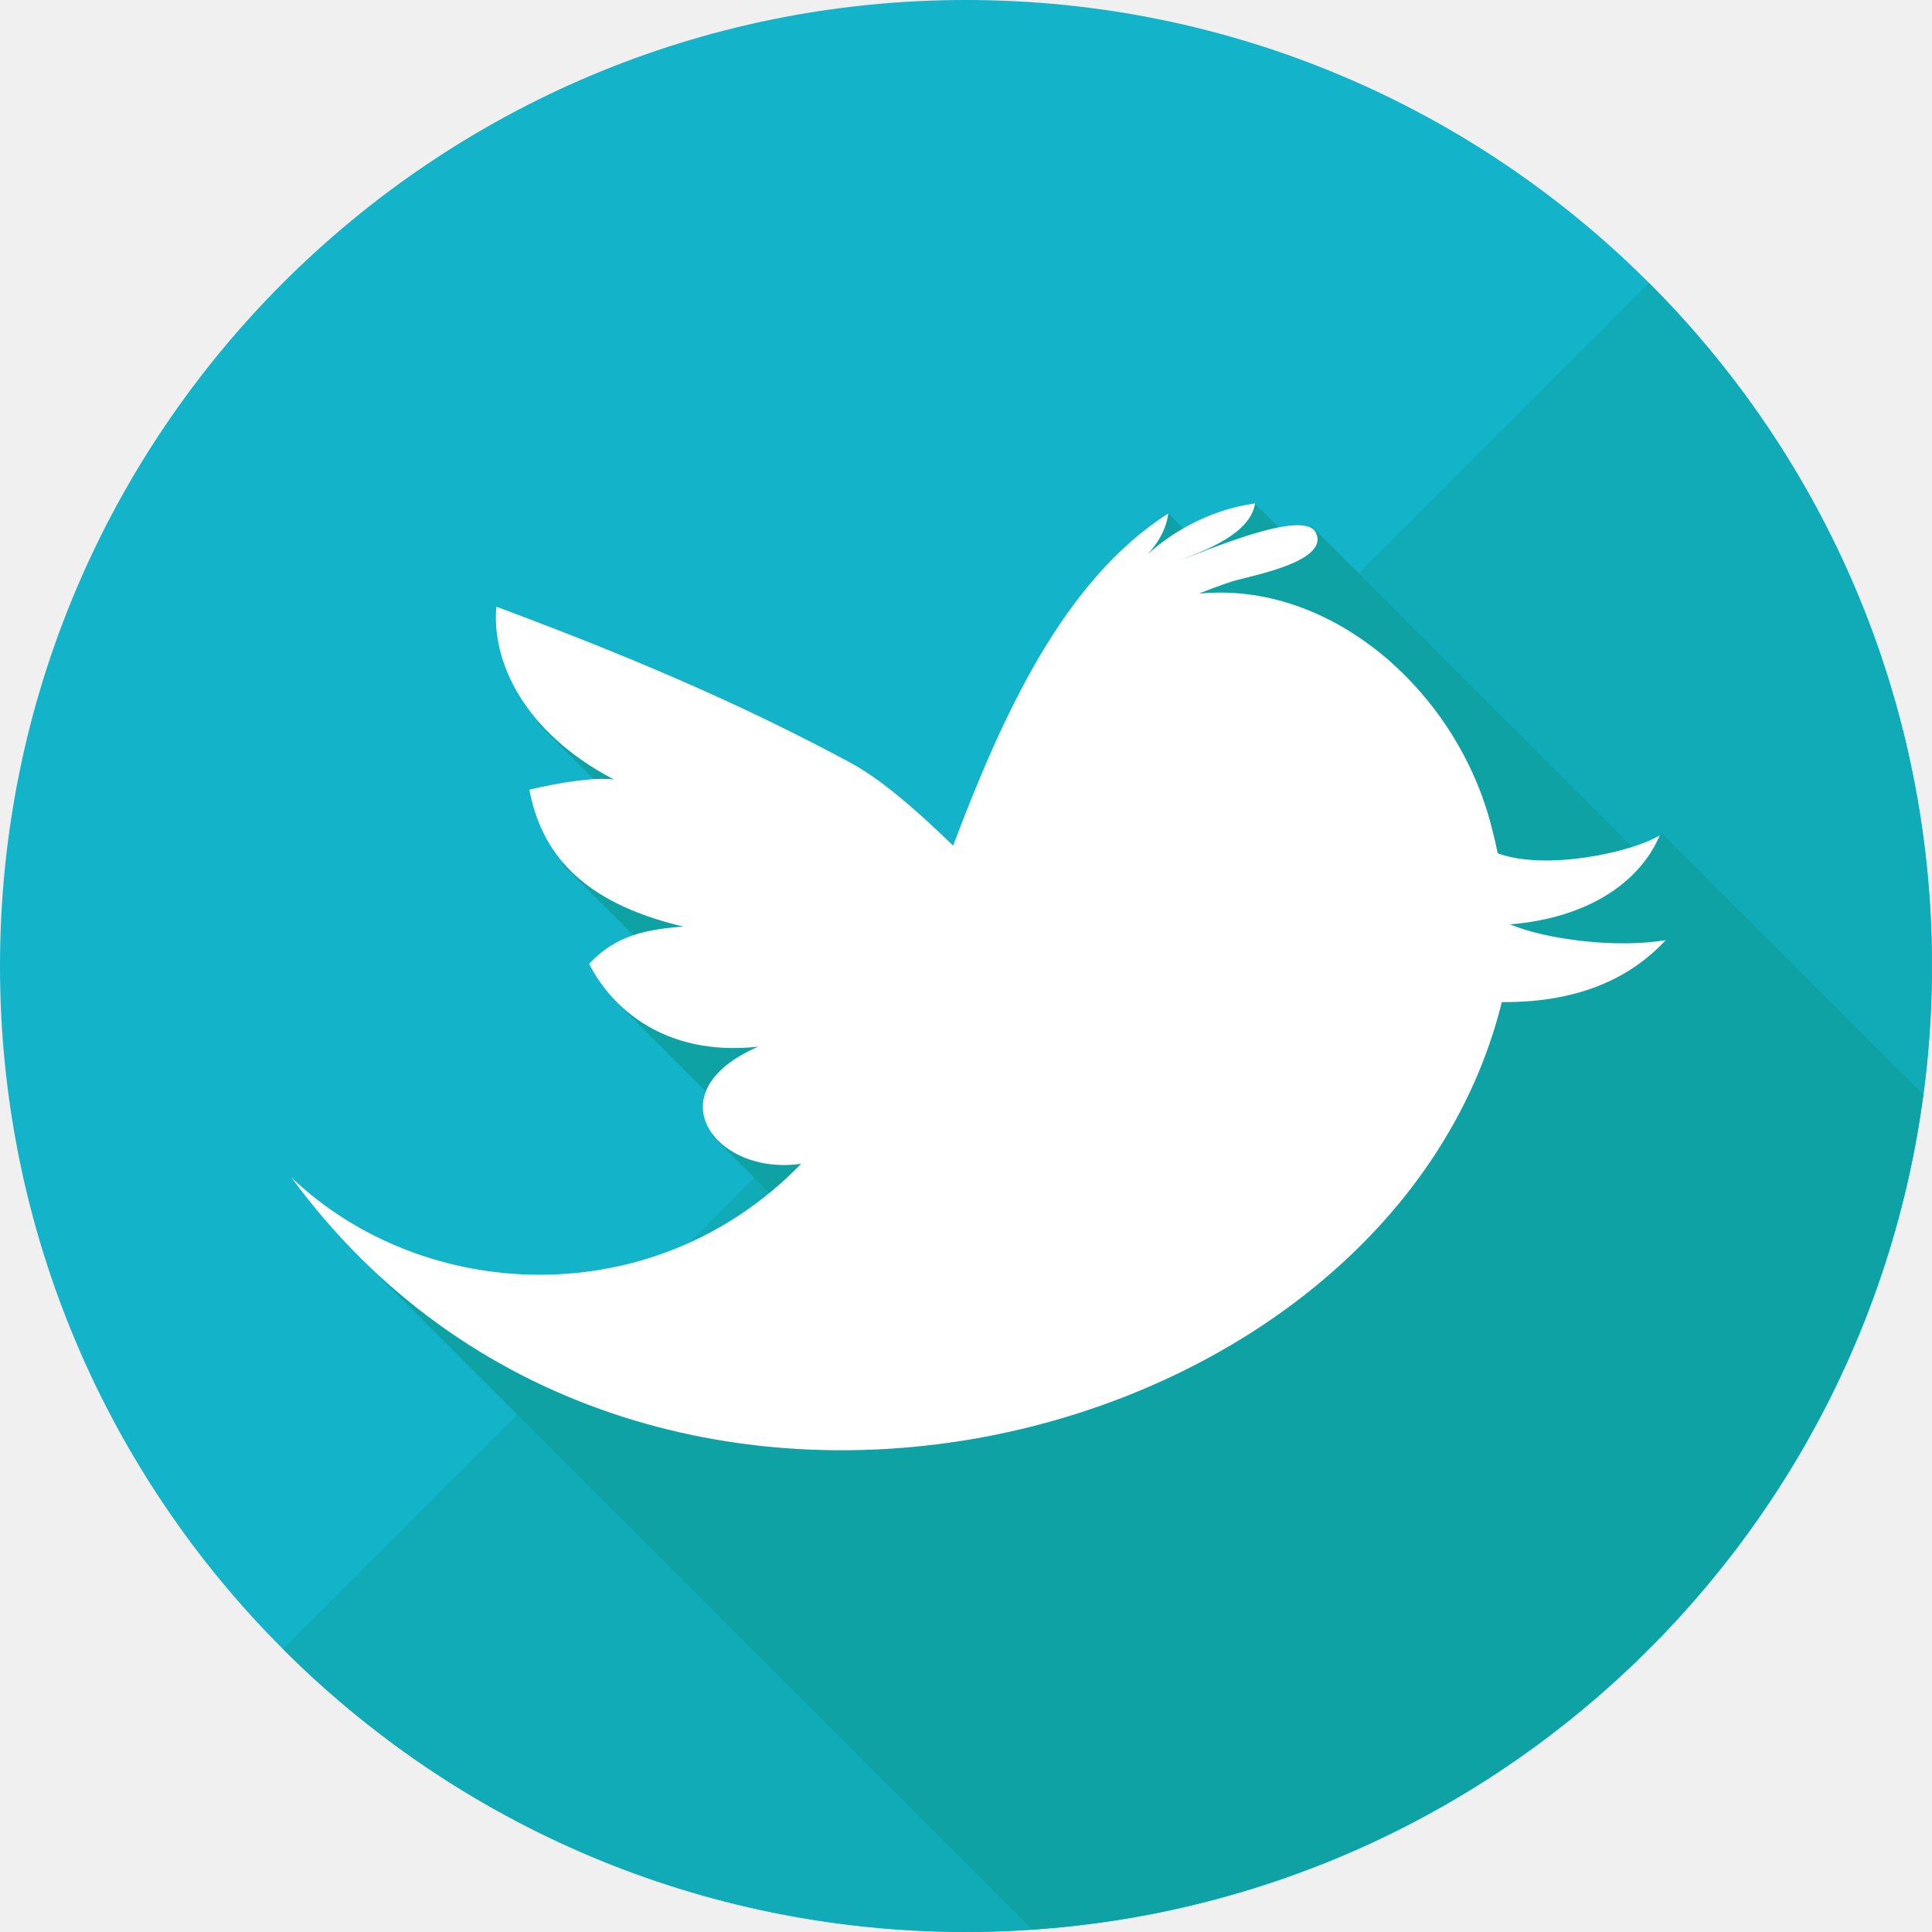
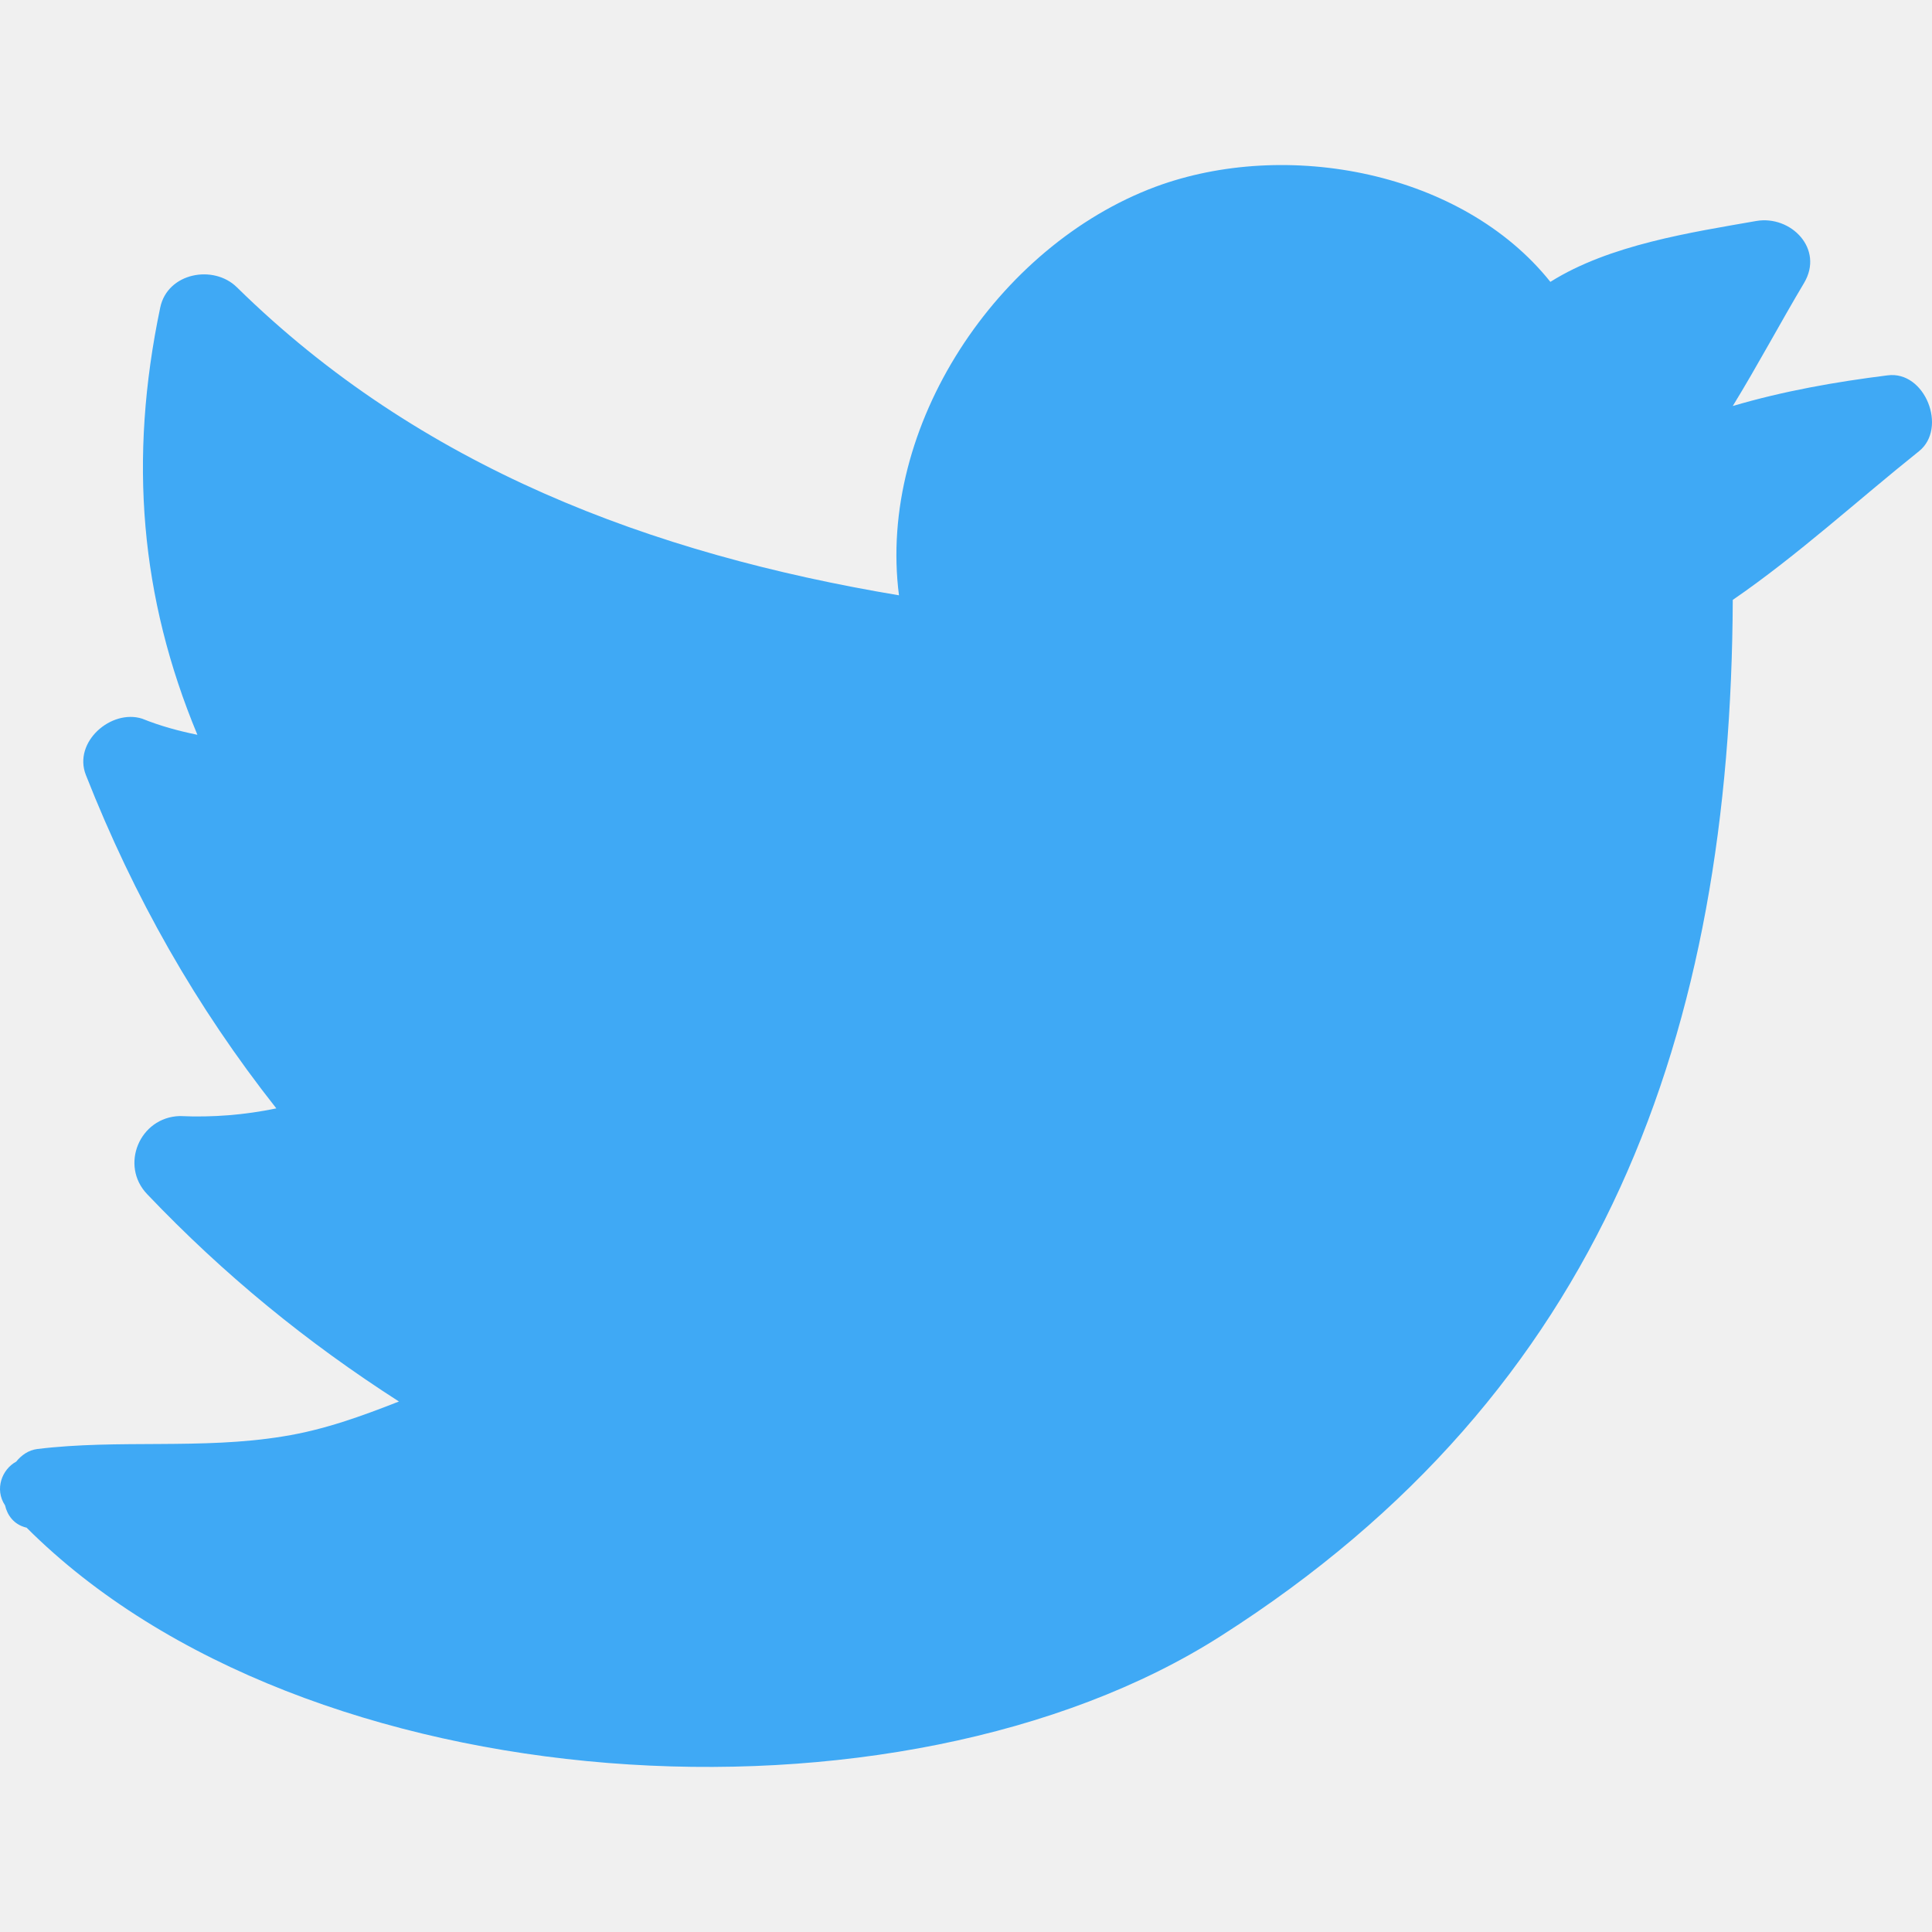
- <svg xmlns="http://www.w3.org/2000/svg" version="1.1" id="Layer_1" x="0px" y="0px" viewBox="0 0 474.006 474.006" style="enable-background:new 0 0 474.006 474.006;" xml:space="preserve">
-   <circle style="fill:#13B3CA;" cx="237.003" cy="237.003" r="237.003" />
-   <path style="fill:#10ABB6;" d="M404.567,69.421c92.545,92.541,92.552,242.59-0.004,335.142  c-92.545,92.549-242.601,92.549-335.142,0.007L404.567,69.421z" />
-   <path style="fill:#0EA2A4;" d="M471.821,268.565l-64.048-64.048l-5.28,5.276l-80.684-80.68l-4.183,4.18l-9.684-9.684l-11.831,11.831  l-9.586-9.583l-15.42,15.416l18.817,18.814l-72.257,72.265l-70.42-70.412l-15.416,15.412l20.295,20.292l-14.282,14.279l23.3,23.3  l-10.271,10.271l28.385,28.389l-4.632,4.636l26.054,26.058l-30.604,30.608l-22.799-22.795l-22.02,22.02l-27.322-27.326l-5.493,5.497  l160.787,160.787C365.993,465.726,457.071,379.242,471.821,268.565z" />
-   <path style="fill:#FFFFFF;" d="M370.487,226.792c18.941-1.56,31.783-10.174,36.729-21.856c-6.836,4.198-28.044,8.774-39.756,4.412  c-0.572-2.746-1.212-5.366-1.841-7.719c-8.924-32.774-39.479-59.168-71.494-55.984c2.589-1.044,5.224-2.021,7.839-2.892  c3.521-1.265,24.198-4.632,20.946-11.929c-2.746-6.417-28.007,4.853-32.763,6.327c6.279-2.361,16.662-6.425,17.77-13.639  c-9.62,1.317-19.061,5.867-26.353,12.483c2.63-2.84,4.629-6.294,5.055-10.013c-25.665,16.389-40.654,49.432-52.778,81.488  c-9.523-9.227-17.964-16.497-25.541-20.531c-21.242-11.397-46.641-23.285-86.513-38.084c-1.224,13.19,6.522,30.735,28.845,42.398  c-4.838-0.647-13.672,0.801-20.756,2.492c2.885,15.113,12.288,27.562,37.773,33.586c-11.644,0.767-17.661,3.416-23.113,9.126  c5.295,10.511,18.237,22.881,41.504,20.34c-25.867,11.15-10.541,31.812,10.514,28.729c-35.921,37.103-92.556,34.379-125.076,3.349  c84.908,115.699,269.485,68.422,296.98-43.019c20.61,0.172,32.725-7.139,40.235-15.199  C396.817,232.674,379.609,230.593,370.487,226.792z" />
+ <svg xmlns="http://www.w3.org/2000/svg" version="1.1" id="Layer_1" x="0px" y="0px" viewBox="0 0 231.104 231.104" style="enable-background:new 0 0 231.104 231.104;" xml:space="preserve">
+   <g>
+     <path style="fill:#3FA9F5;" d="M4.453,173.33c9.763-1.192,19.663,0.092,29.426-1.512c4.904-0.779,9.396-2.429,13.842-4.171   c-11-7.058-20.901-15.125-30.113-24.796c-3.3-3.438-0.917-9.213,3.896-9.35c3.942,0.183,7.792-0.137,11.55-0.917   c-9.58-12.146-17.005-25.209-22.78-39.876c-1.558-3.942,3.025-7.929,6.738-6.738c2.154,0.871,4.354,1.467,6.6,1.925   c-6.829-16.409-8.25-32.955-4.446-51.106c0.871-4.171,6.371-5.179,9.167-2.429c21.909,21.541,49.593,31.9,79.202,36.85   c-2.613-20.259,11.78-41.801,30.663-48.86c15.676-5.821,36.714-1.833,47.256,11.367c7.059-4.446,16.821-5.913,24.659-7.288   c4.125-0.688,8.113,3.346,5.684,7.425c-2.842,4.767-5.546,9.854-8.525,14.713c6.05-1.788,12.284-2.888,18.517-3.667   c4.492-0.596,7.196,6.325,3.759,9.075c-7.288,5.821-14.53,12.467-22.276,17.784c-0.229,51.472-15.263,94.649-61.235,123.937   c-38.319,24.477-109.546,20.352-142.867-12.97H3.124c-1.467-0.367-2.246-1.467-2.521-2.658c-1.283-1.925-0.367-4.308,1.329-5.225   C2.574,174.063,3.399,173.467,4.453,173.33z" />
+   </g>
  <g>
</g>
  <g>
</g>
  <g>
</g>
  <g>
</g>
  <g>
</g>
  <g>
</g>
  <g>
</g>
  <g>
</g>
  <g>
</g>
  <g>
</g>
  <g>
</g>
  <g>
</g>
  <g>
</g>
  <g>
</g>
  <g>
</g>
</svg>
